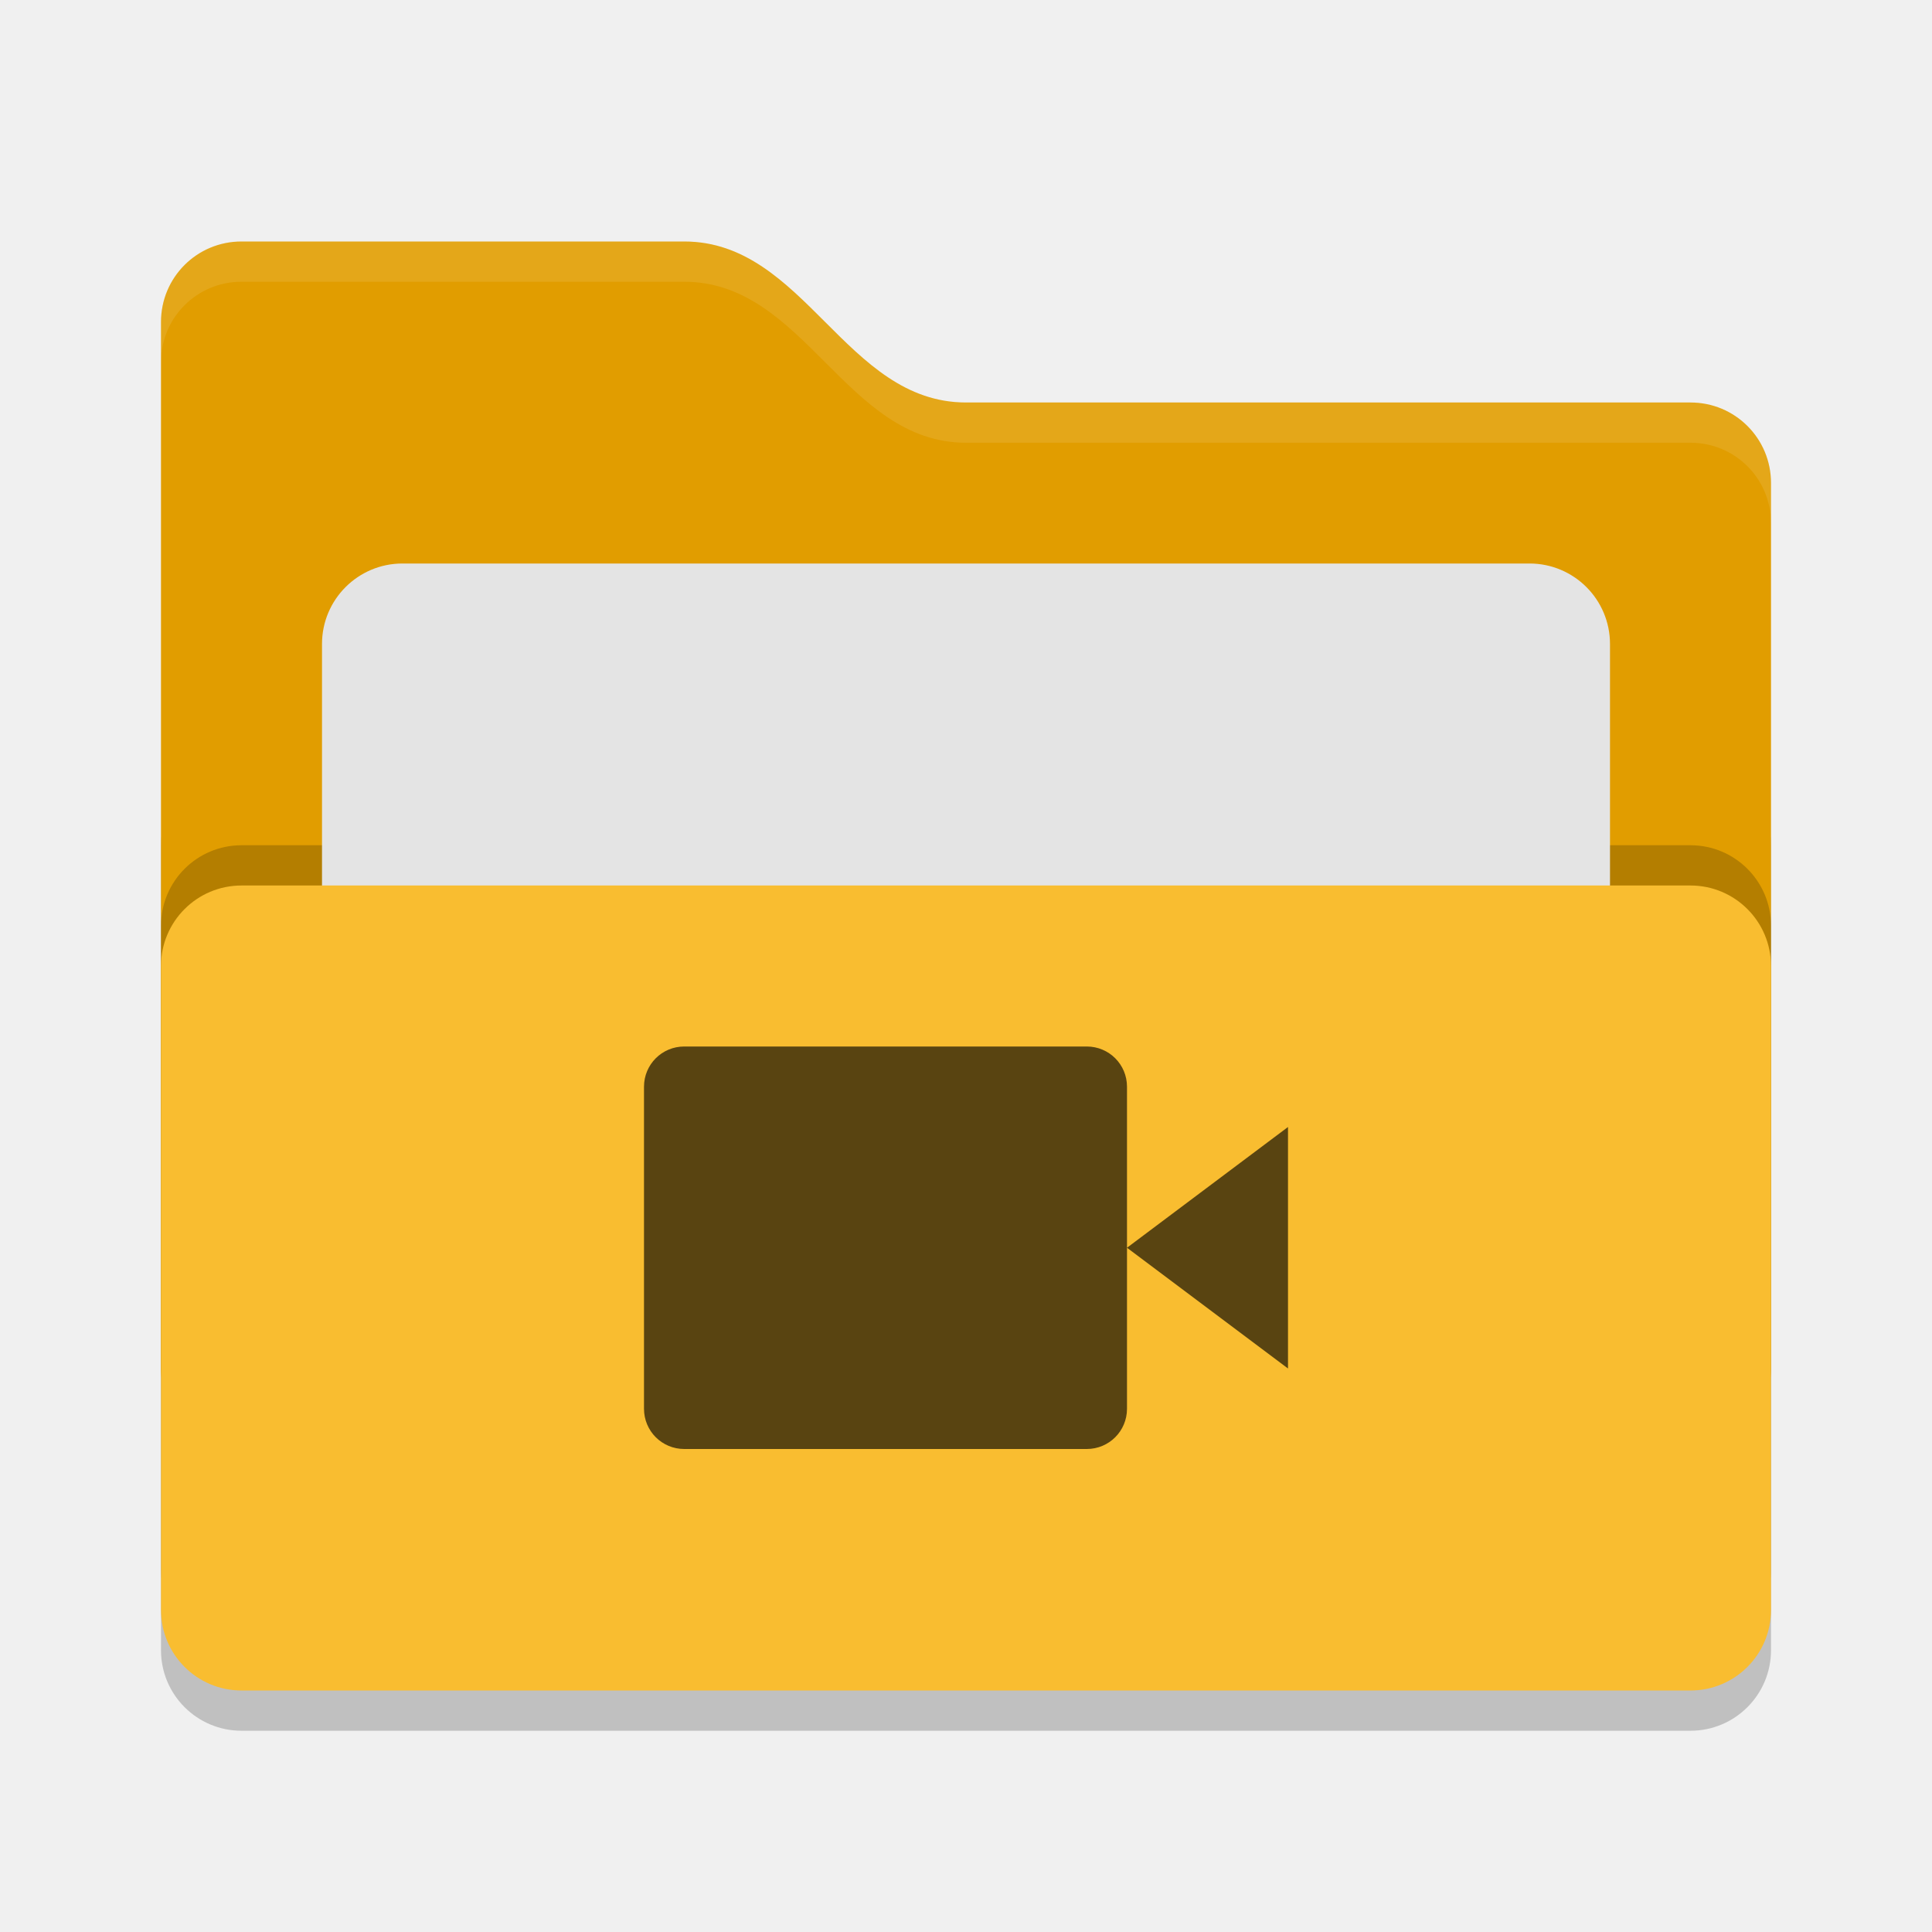
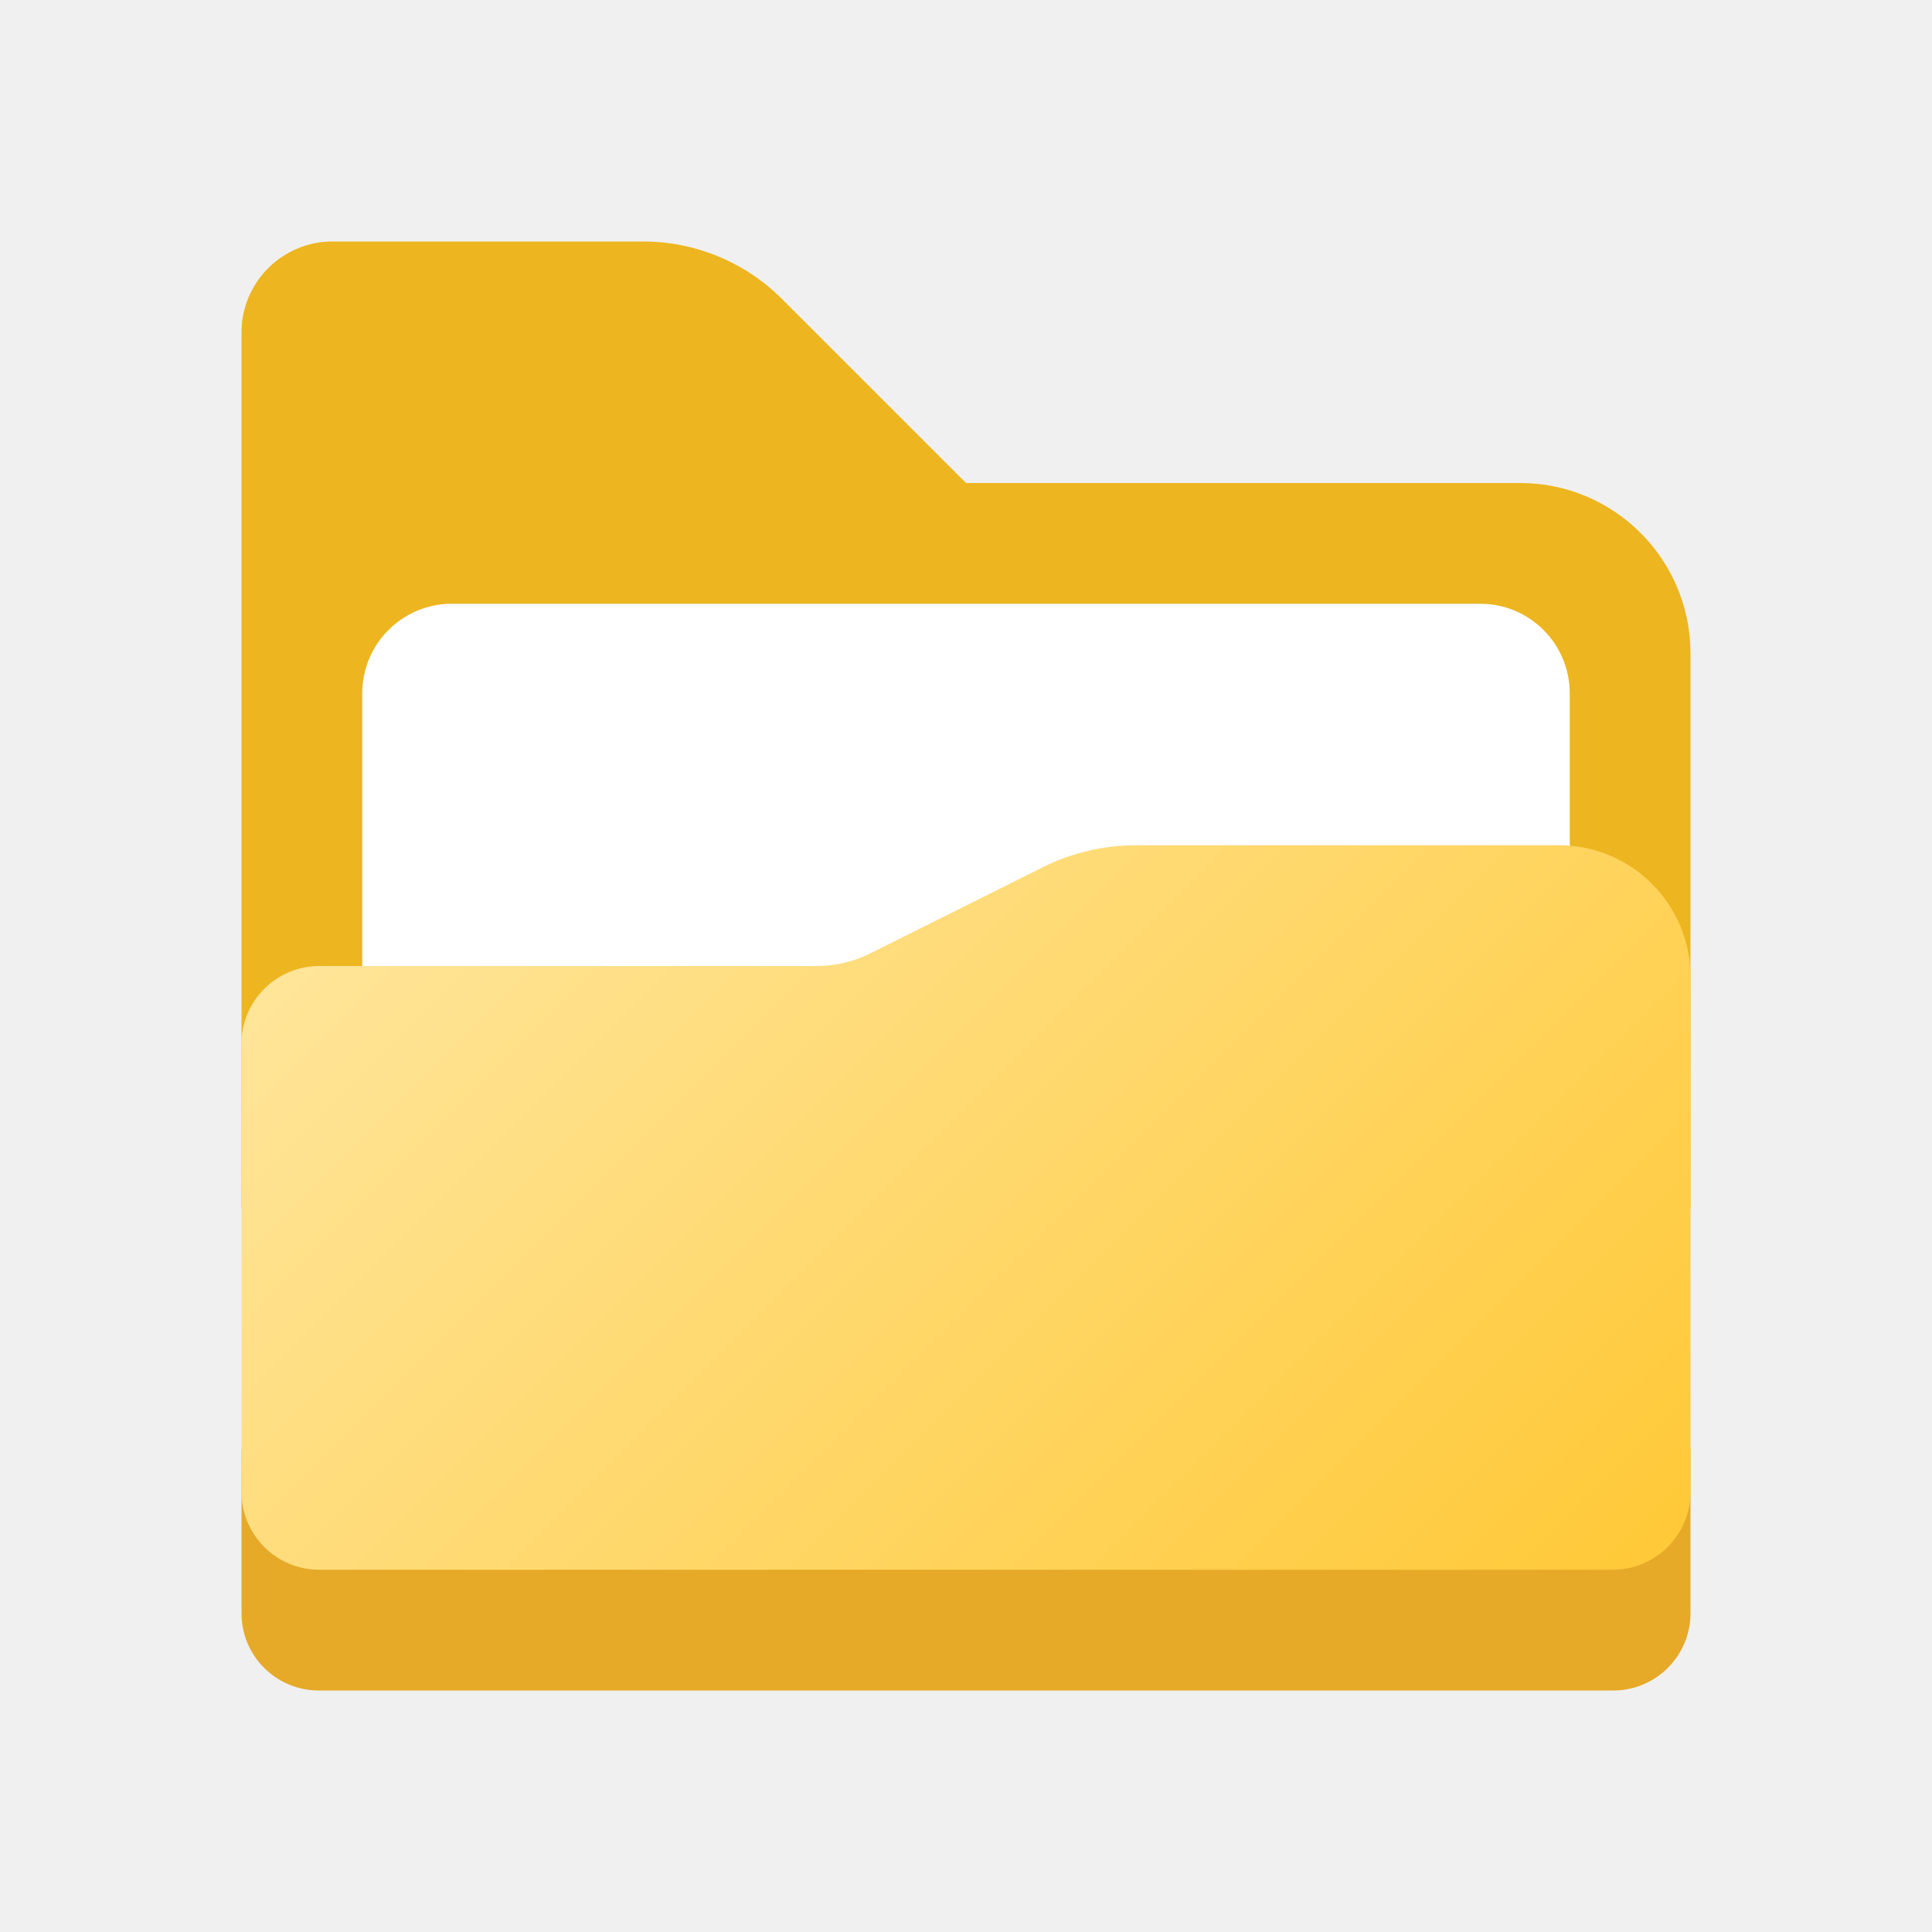
- <svg xmlns="http://www.w3.org/2000/svg" width="24" height="24" version="1">
-   <rect style="opacity:0.2" width="20" height="12" x="2" y="9.5" rx="1" ry="1" />
-   <path style="fill:#e19d00" d="M 2,17 C 2,17.554 2.446,18 3,18 H 21 C 21.554,18 22,17.554 22,17 V 6 C 22,5.446 21.554,5 21,5 H 12 C 10.5,5 10,3 8.5,3 H 3 C 2.446,3 2,3.446 2,4" />
-   <rect style="opacity:0.2" width="20" height="10" x="2" y="10.5" rx="1" ry="1" />
-   <rect style="fill:#e4e4e4" width="16" height="8" x="4" y="7" rx="1" ry="1" />
-   <rect style="fill:#f9bd30" width="20" height="10" x="2" y="11" rx="1" ry="1" />
-   <path style="opacity:0.1;fill:#ffffff" d="M 3,3 C 2.446,3 2,3.446 2,4 V 4.5 C 2,3.946 2.446,3.5 3,3.5 H 8.5 C 10,3.5 10.5,5.5 12,5.5 H 21 C 21.554,5.5 22,5.946 22,6.5 V 6 C 22,5.446 21.554,5 21,5 H 12 C 10.5,5 10,3 8.5,3 Z" />
-   <path style="fill:#594411" d="M 8.5,13 C 8.223,13 8,13.223 8,13.5 V 17.5 C 8,17.777 8.223,18 8.5,18 H 13.5 C 13.777,18 14,17.777 14,17.5 V 15.5 13.5 C 14,13.223 13.777,13 13.5,13 Z M 14,15.5 16,17 V 14 Z" />
+ <svg xmlns="http://www.w3.org/2000/svg" height="8px" width="8px" id="Camada_1" data-name="Camada 1" viewBox="0 0 8 8">
+   <defs>
+     <style>.cls-1{fill:#edb51f;}.cls-2{fill:#e6a928;}.cls-3{fill:#fff;}.cls-4{fill:url(#Gradiente_sem_nome_5);}</style>
+     <linearGradient id="Gradiente_sem_nome_5" x1="2.062" y1="3.127" x2="6.123" y2="7.189" gradientUnits="userSpaceOnUse">
+       <stop offset="0" stop-color="#ffe599" />
+       <stop offset="1" stop-color="#ffc938" />
+     </linearGradient>
+   </defs>
+   <path class="cls-1" d="M6.294,2H4l-.762-.762A.813.813,0,0,0,2.663,1H1.377A.377.377,0,0,0,1,1.377V5H7V2.706A.706.706,0,0,0,6.294,2Z" />
+   <path class="cls-2" d="M1,6H7A0,0,0,0,1,7,6v.68A.32.32,0,0,1,6.68,7H1.32A.32.32,0,0,1,1,6.68V6A0,0,0,0,1,1,6Z" />
+   <path class="cls-3" d="M1.871,2.5H6.129A.371.371,0,0,1,6.5,2.871V5a0,0,0,0,1,0,0h-5a0,0,0,0,1,0,0V2.871A.371.371,0,0,1,1.871,2.5Z" />
+   <path class="cls-4" d="M6.455,3.5H4.704a.864.864,0,0,0-.386.091l-.713.356A.497.497,0,0,1,3.382,4H1.321A.322.322,0,0,0,1,4.322V6.178A.322.322,0,0,0,1.322,6.5H6.678A.322.322,0,0,0,7,6.178V4.045A.545.545,0,0,0,6.455,3.5Z" />
</svg>
